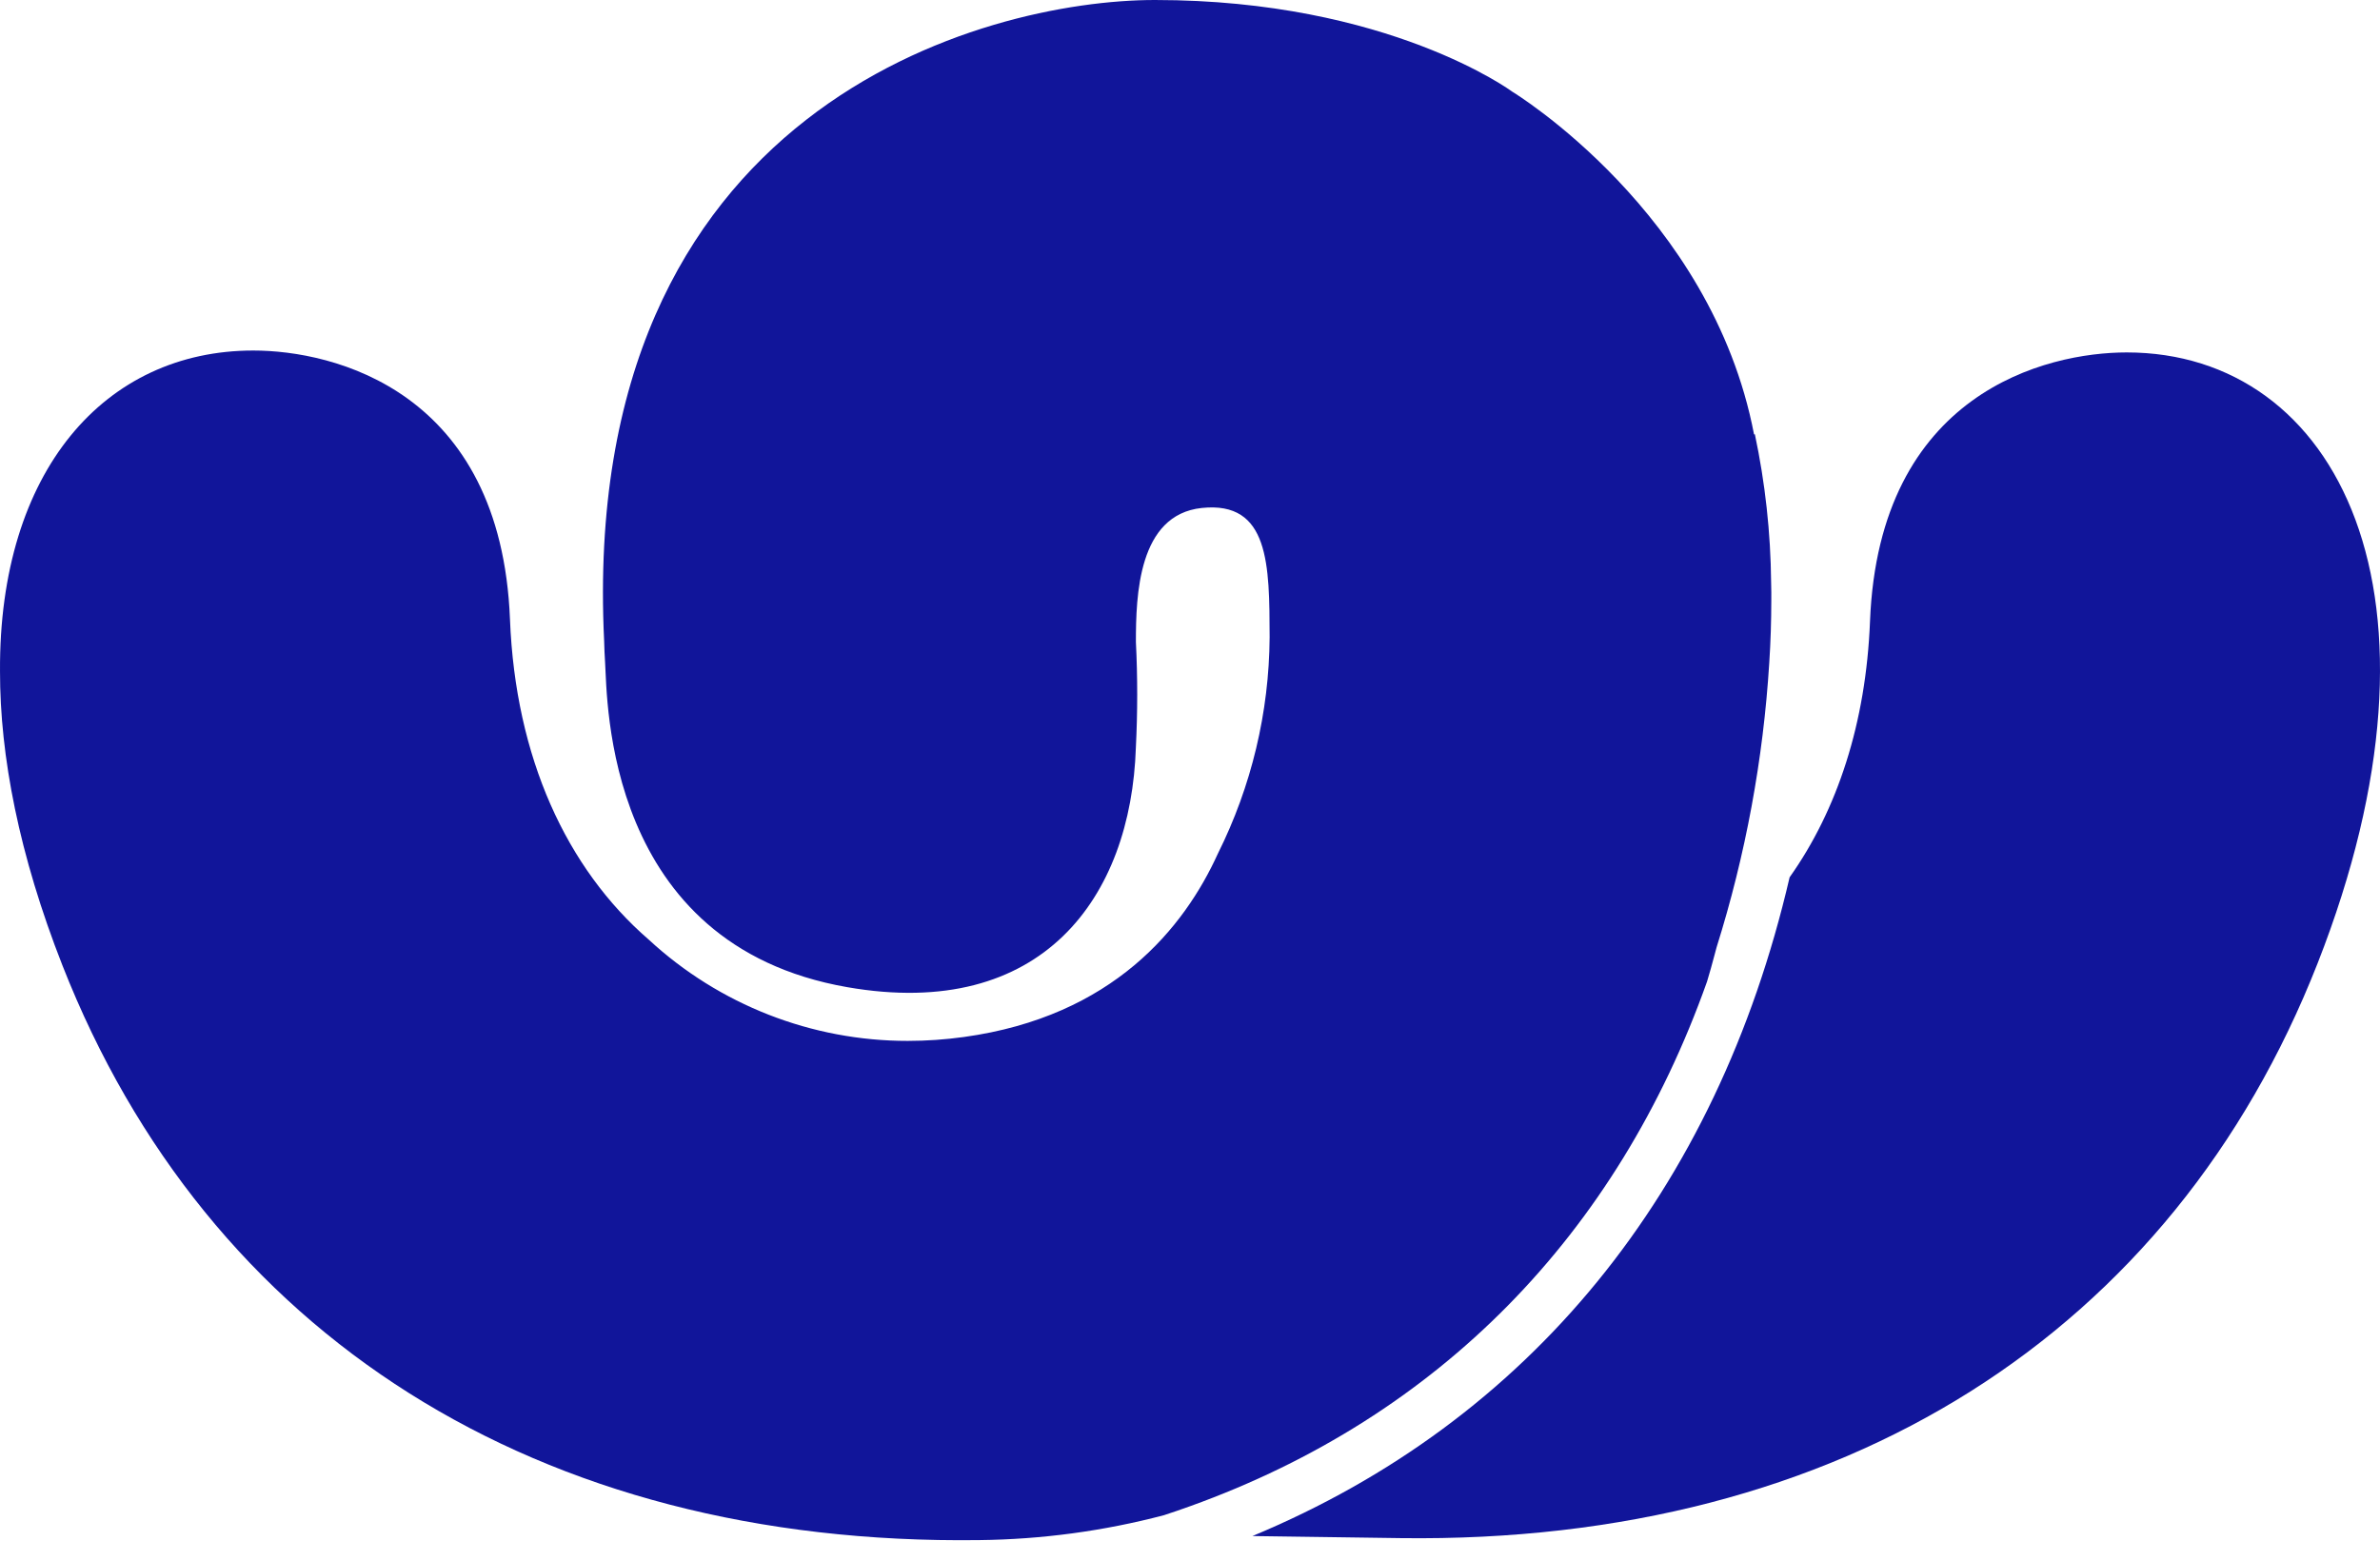
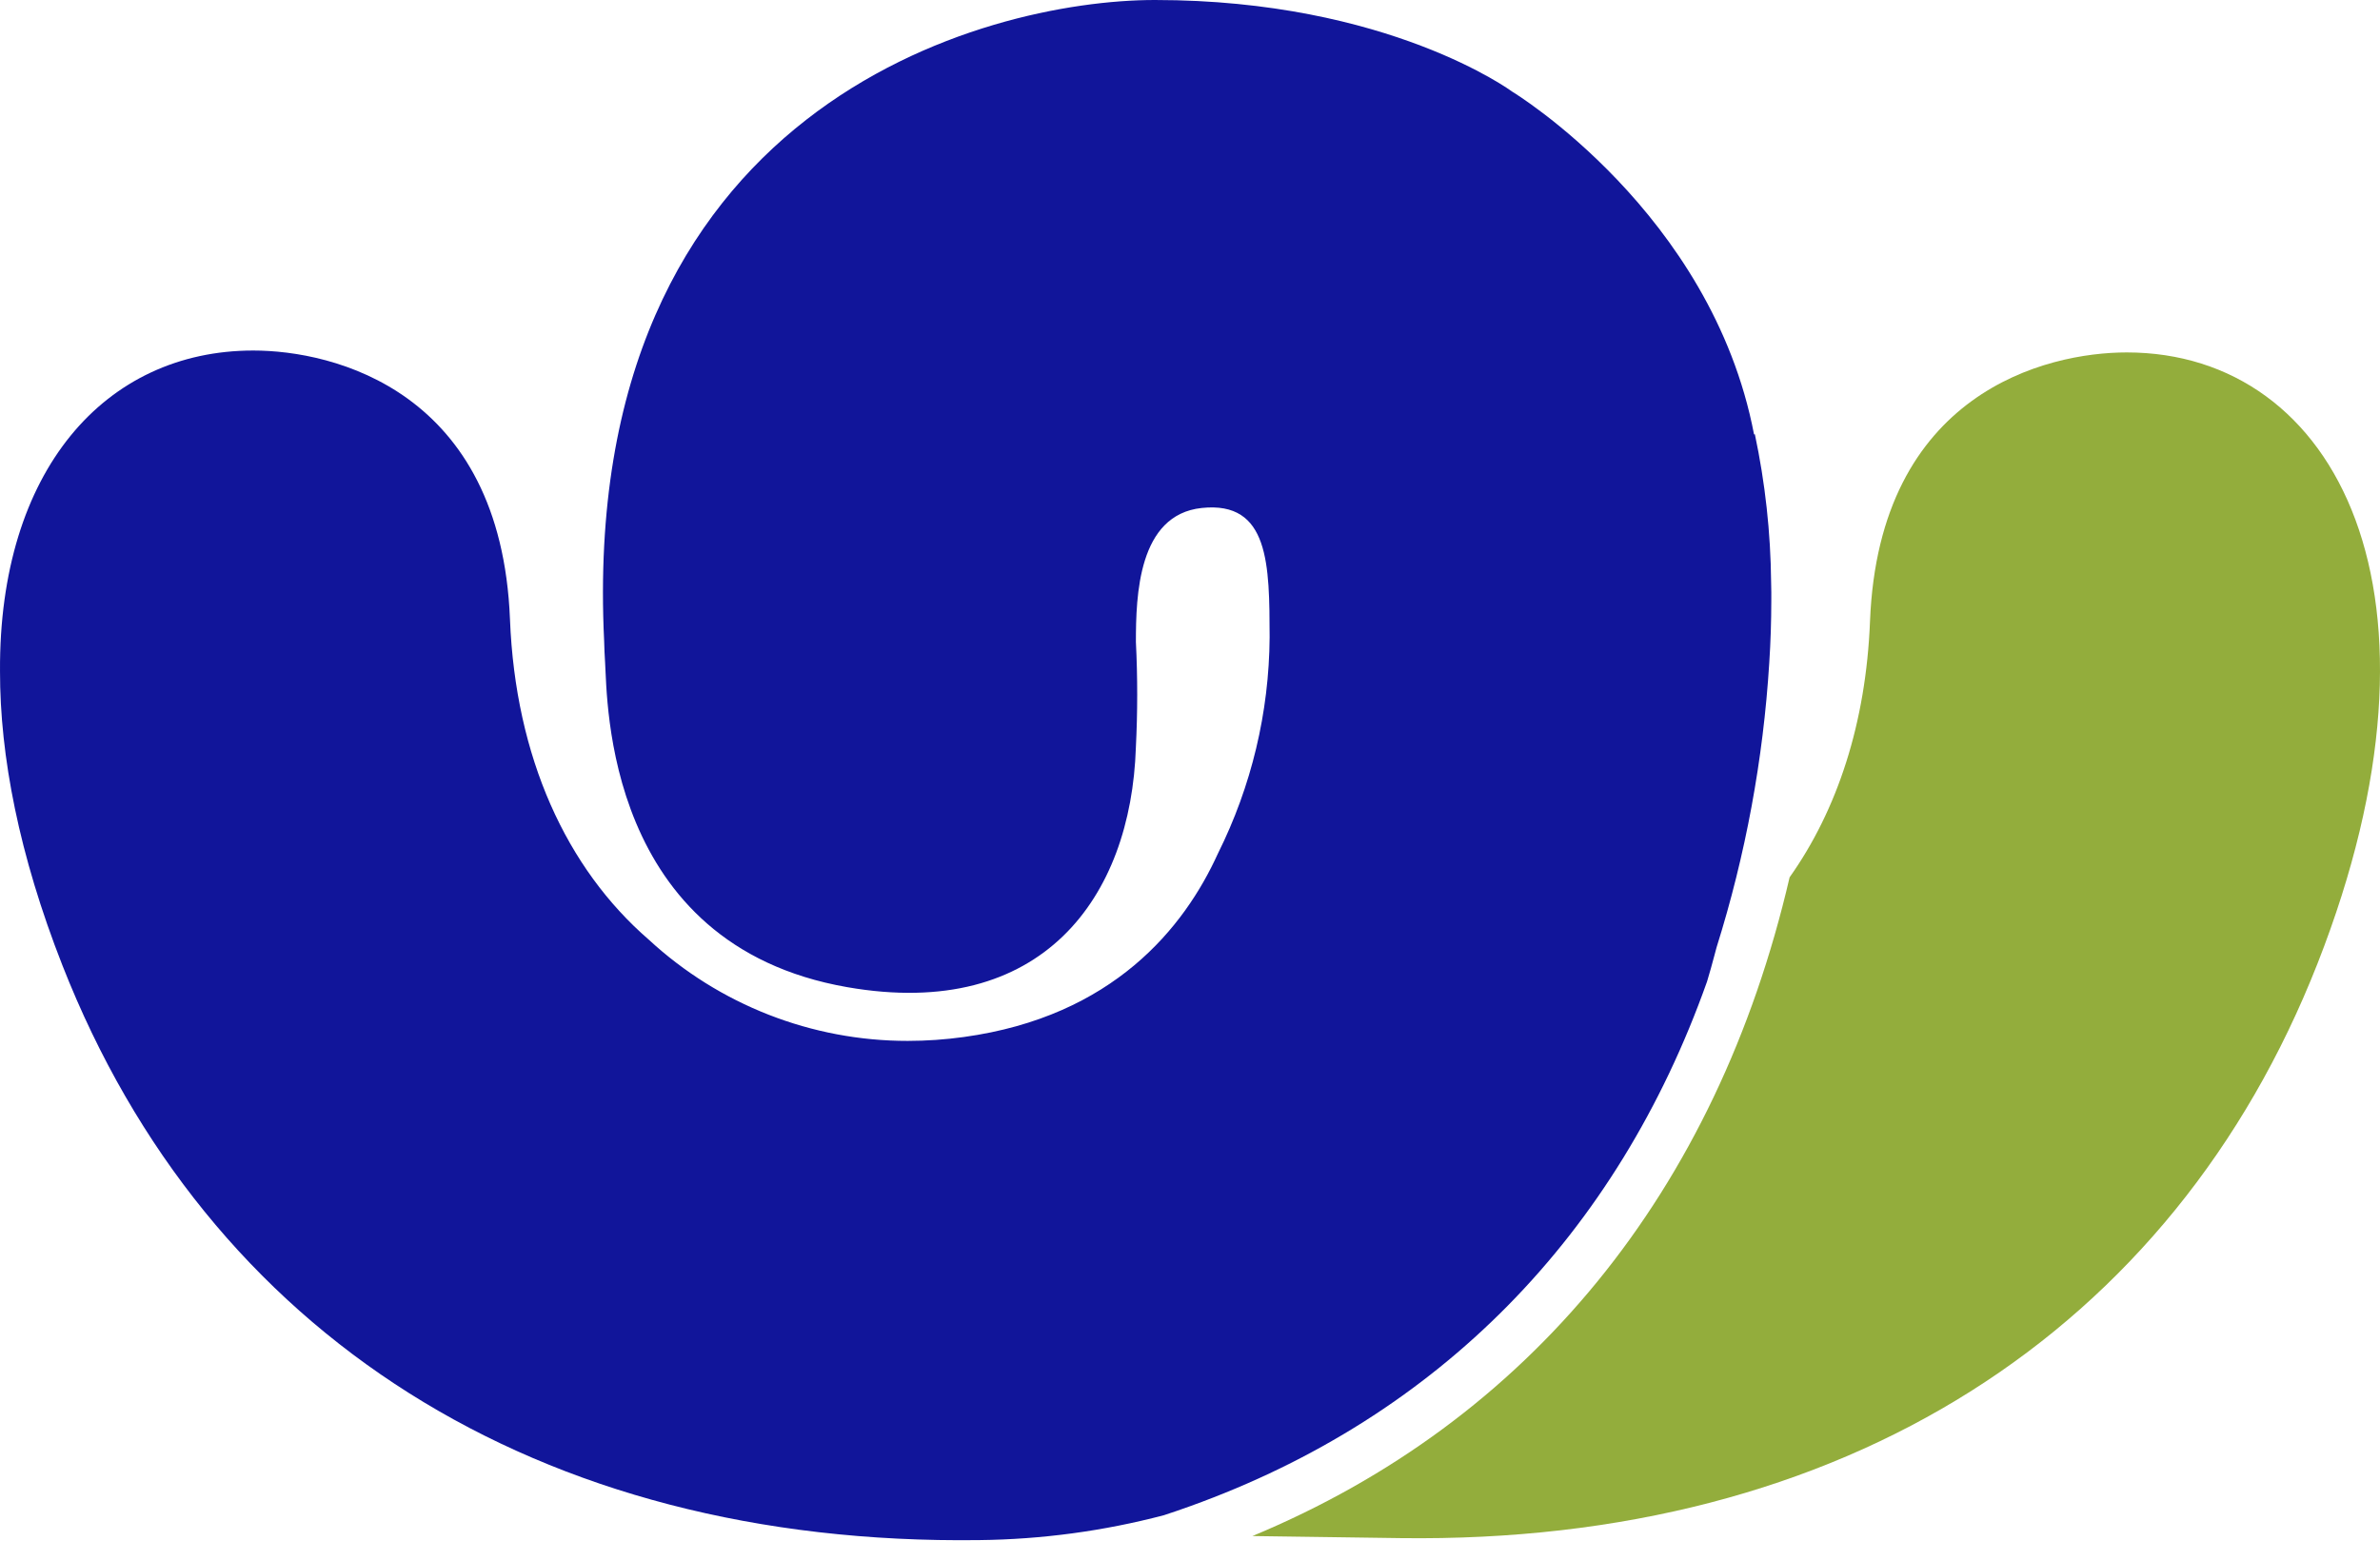
<svg xmlns="http://www.w3.org/2000/svg" viewBox="0 0 193.75 125.409">
  <defs>
-     <style>.cls-1{fill:#11159a;}.cls-2{fill:#11159a;}</style>
+     <style>.cls-1{fill:#93ad3c;}.cls-2{fill:#11159a;}</style>
  </defs>
  <g id="Layer_2" data-name="Layer 2">
    <g id="Layer_1-2" data-name="Layer 1">
      <path class="cls-1" d="M173.13,28.696c-6.546,0-20.163,3.273-20.897,21.889-.326,8.282-2.662,15.368-6.543,20.845l-.003.006c-5.947,25.626-21.224,44.279-43.731,53.633l12.057.169c36.073.476,62.866-16.788,74.653-46.792S190.282,28.696,173.13,28.696Z" />
      <path class="cls-2" d="M144.182,47.409a60.806,60.806,0,0,0-1.322-12.048c-.023.002-.045.006-.068.008-3.46-18.081-19.68-27.903-19.68-27.903S113.041,0,94.021,0c-13.848,0-46.946,8.647-44.84,52.173.016.589.039,1.183.079,1.788.195,2.982-.057,22.965,19.704,26.415,15.914,2.779,23.11-7.347,23.504-19.51a85.887,85.887,0,0,0,.003-8.596c0-3.773.183-10.357,5.357-10.909,5.52-.588,5.513,4.643,5.529,10.528a40.045,40.045,0,0,1-4.208,17.606c-2.736,6.024-8.522,13.264-20.684,14.941a33.438,33.438,0,0,1-4.566.317A31.028,31.028,0,0,1,52.81,76.505c-6.693-5.798-10.85-14.827-11.294-26.075-.734-18.616-14.351-21.889-20.897-21.889C8.53,28.541-.09,38.351.001,54.648c-.009,6.895,1.549,14.965,5.082,23.959,11.787,30.004,38.58,47.268,74.653,46.792a61.727,61.727,0,0,0,15.017-2.027q1.097-.358,2.171-.747c20.192-7.271,34.721-22.071,42.042-42.703q.32-1.063.602-2.137c.056-.215.119-.429.173-.645a97.604,97.604,0,0,0,4.291-23.18c.113-1.721.162-3.382.165-4.997q.002-.369.001-.735Q144.189,47.817,144.182,47.409Z" />
    </g>
  </g>
</svg>
